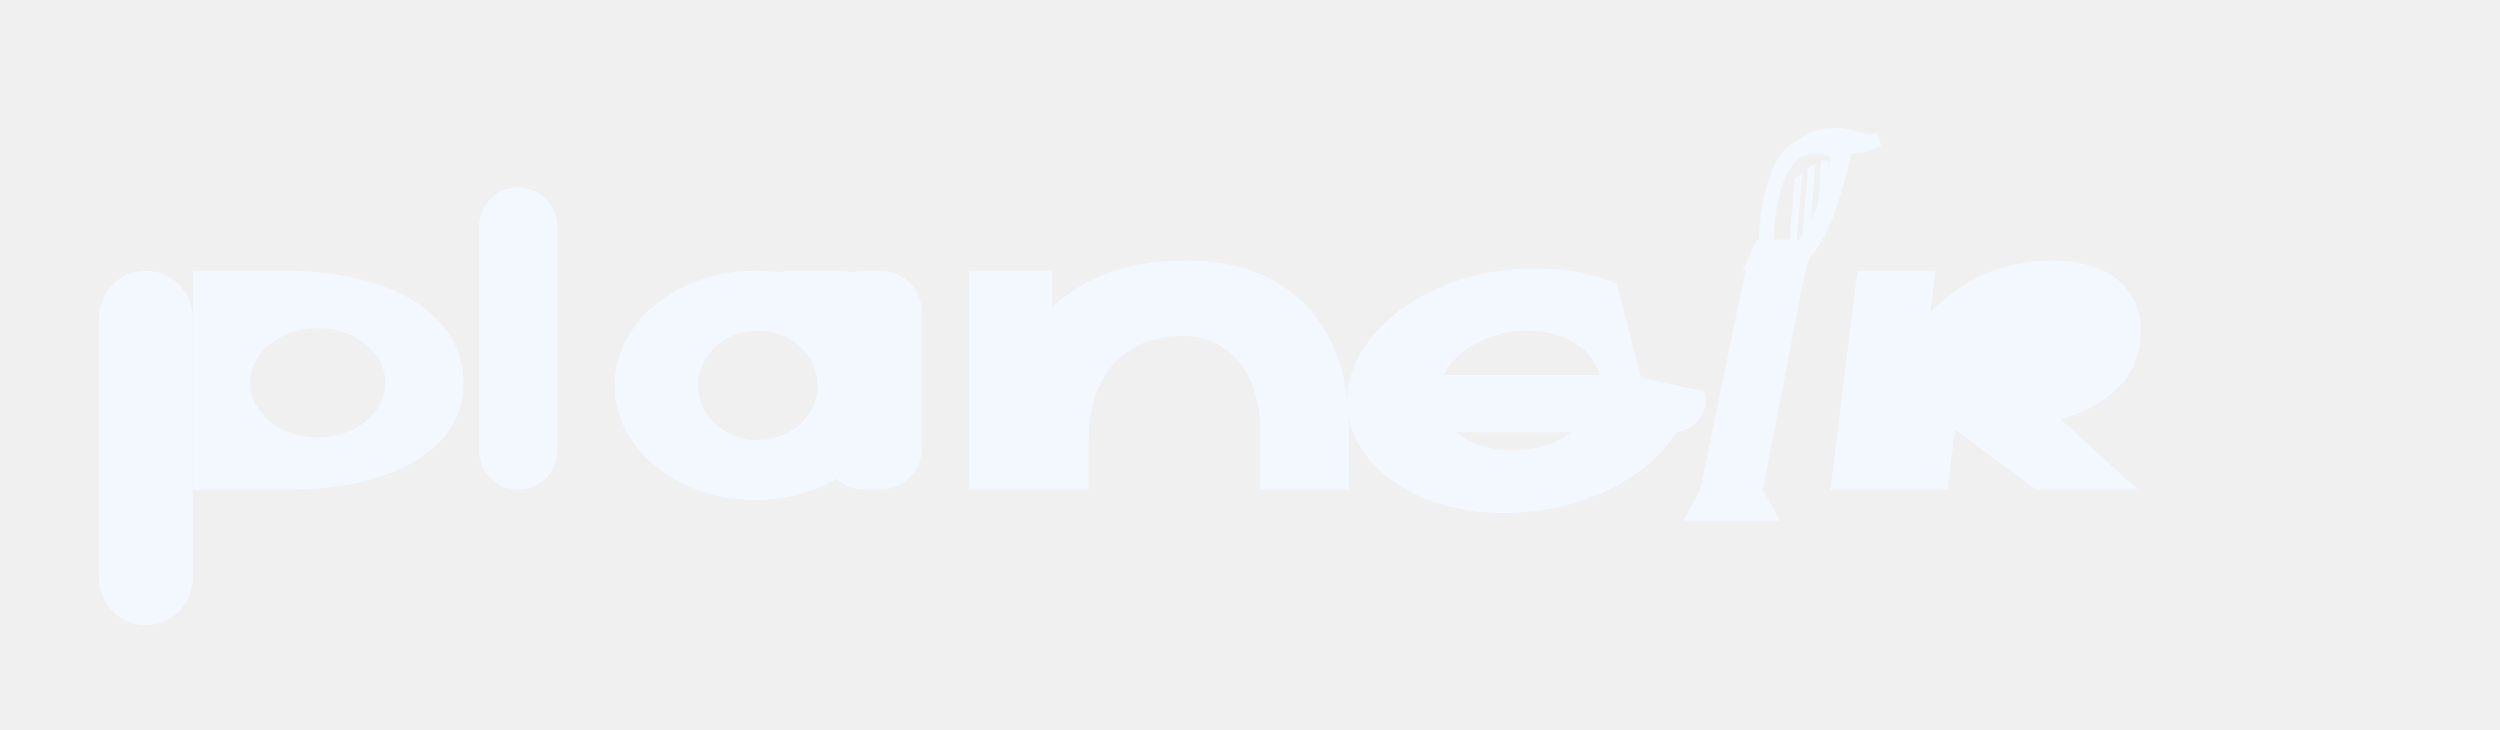
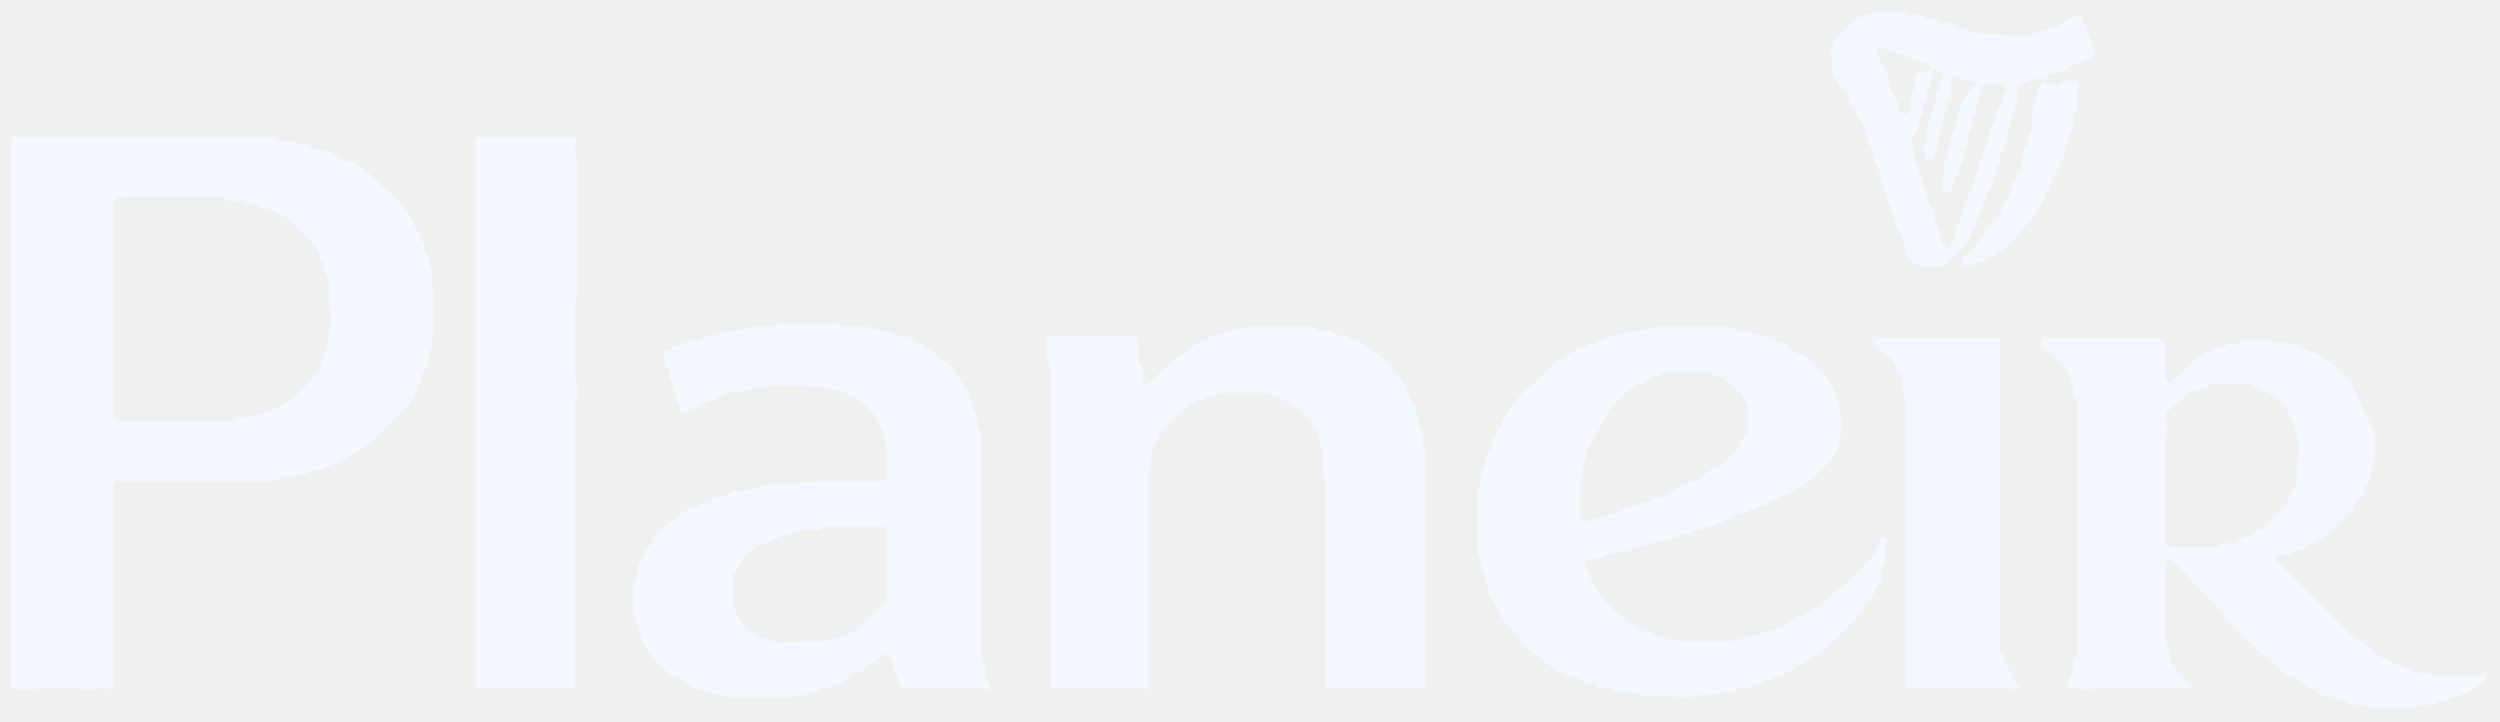
- <svg xmlns="http://www.w3.org/2000/svg" viewBox="0 0 960 280" width="960" height="280" role="img" aria-labelledby="title desc">
-   <defs>
-     <mask id="mask-p" x="0" y="0" width="160" height="252" maskUnits="userSpaceOnUse" maskContentUnits="userSpaceOnUse">
-       <rect x="0" y="0" width="160" height="252" fill="#000" />
-       <rect x="16" y="104" width="36" height="136" rx="18" fill="#fff" />
-       <path d="M52 104H88C130 104 156 122 156 147C156 173 128 188 89 188H52Z" fill="#fff" />
-       <ellipse cx="100" cy="147" rx="26" ry="21" fill="#000" />
-     </mask>
-     <mask id="mask-a" x="0" y="0" width="156" height="224" maskUnits="userSpaceOnUse" maskContentUnits="userSpaceOnUse">
-       <rect x="0" y="0" width="156" height="224" fill="#000" />
-       <ellipse cx="66" cy="148" rx="54" ry="44" fill="#fff" />
-       <rect x="92" y="104" width="38" height="84" rx="16" fill="#fff" />
-       <rect x="66" y="104" width="46" height="26" rx="13" fill="#fff" />
-       <ellipse cx="67" cy="148" rx="23" ry="21" fill="#000" />
-     </mask>
-     <mask id="mask-e" x="0" y="0" width="188" height="240" maskUnits="userSpaceOnUse" maskContentUnits="userSpaceOnUse">
-       <rect x="0" y="0" width="188" height="240" fill="#000" />
-       <ellipse cx="86" cy="150" rx="66" ry="47" fill="#fff" />
-       <ellipse cx="86" cy="150" rx="31" ry="23" fill="#000" />
-       <rect x="40" y="144" width="118" height="22" rx="11" fill="#fff" />
-       <path d="M116 103H188V157L132 145Z" fill="#000" />
-     </mask>
-   </defs>
-   <g id="logo" style="color:#F3F8FF">
-     <g id="wordmark" fill="currentColor">
-       <g id="letter-p" transform="translate(22 0)">
-         <rect x="0" y="0" width="160" height="252" fill="currentColor" mask="url(#mask-p)" />
-       </g>
-       <g id="letter-l" transform="translate(174 0)">
-         <rect x="10" y="72" width="30" height="116" rx="15" />
-       </g>
-       <g id="letter-a" transform="translate(224 0)">
-         <rect x="0" y="0" width="156" height="224" fill="currentColor" mask="url(#mask-a)" />
-       </g>
-       <g id="letter-n" transform="translate(354 0)">
-         <path d="M18 188V104H50V118C63 106 80 100 102 100C140 100 164 124 164 164V188H130V166C130 143 118 129 100 129C78 129 64 144 64 169V188Z" />
-       </g>
-       <g id="letter-e" transform="translate(516 0) skewX(-7)">
-         <rect x="0" y="0" width="188" height="240" fill="currentColor" mask="url(#mask-e)" />
-       </g>
-       <g id="letter-i" transform="translate(664 0) skewX(-7)">
-         <path d="M22 92H45L42 104H18ZM19 104H42L36 188H12ZM12 188H36L44 200H7Z" />
-       </g>
-       <g id="letter-r" transform="translate(708 0) skewX(-7)">
-         <path d="M18 188V104H48V120C59 107 74 100 92 100C116 100 130 113 130 131C130 146 120 156 103 161L136 188H97L63 165V188Z" />
-       </g>
-     </g>
-     <g id="harp" transform="translate(677 48) scale(0.72)">
-       <g id="harp-body" fill="currentColor">
-         <path fill-rule="evenodd" d="M19 8C28 1 40 0 52 4C55 5 58 6 61 4L63 11C58 14 52 15 47 15C46 23 43 31 41 38C37 53 30 66 20 77C14 84 8 89 2 92C-4 74-3 54 1 36C5 21 10 12 19 8ZM20 17C14 22 10 30 8 41C5 54 5 65 8 75C13 71 17 65 22 57C29 45 34 31 36 17C31 15 26 15 20 17Z" />
-       </g>
-       <g id="harp-strings" fill="currentColor">
-         <path d="M17 28L21 26L18 61L14 63Z" />
-         <path d="M24 23L28 21L25 56L21 58Z" />
-         <path d="M31 19L35 19L33 49L29 51Z" />
-         <path d="M38 18L42 19L40 42L36 44Z" />
-       </g>
-     </g>
+ <svg xmlns="http://www.w3.org/2000/svg" viewBox="0 0 1330 384" width="1330" height="384" role="img" aria-label="Planeir logo">
+   <g fill="#F3F8FF" fill-rule="evenodd">
+     <path d="M 1086.0,181.0 L 1086.0,185.0 L 1090.0,187.0 L 1098.0,195.0 L 1101.0,200.0 L 1101.0,203.0 L 1103.0,205.0 L 1103.0,210.0 L 1105.0,213.0 L 1105.0,349.0 L 1103.0,351.0 L 1103.0,358.0 L 1101.0,361.0 L 1100.0,366.0 L 1106.0,366.0 L 1107.0,367.0 L 1113.0,367.0 L 1114.0,366.0 L 1165.0,366.0 L 1165.0,364.0 L 1162.0,362.0 L 1155.0,352.0 L 1152.0,339.0 L 1152.0,299.0 L 1154.0,297.0 L 1164.0,306.0 L 1168.0,312.0 L 1174.0,317.0 L 1187.0,332.0 L 1210.0,354.0 L 1218.0,360.0 L 1220.0,360.0 L 1224.0,364.0 L 1226.0,364.0 L 1236.0,370.0 L 1242.0,371.0 L 1244.0,373.0 L 1249.0,373.0 L 1251.0,375.0 L 1258.0,375.0 L 1261.0,377.0 L 1283.0,377.0 L 1287.0,375.0 L 1294.0,375.0 L 1297.0,373.0 L 1301.0,373.0 L 1313.0,368.0 L 1322.0,362.0 L 1323.0,360.0 L 1322.0,359.0 L 1319.0,360.0 L 1295.0,360.0 L 1292.0,358.0 L 1286.0,358.0 L 1265.0,349.0 L 1255.0,340.0 L 1251.0,338.0 L 1210.0,297.0 L 1212.0,295.0 L 1218.0,295.0 L 1220.0,293.0 L 1223.0,293.0 L 1239.0,284.0 L 1252.0,271.0 L 1252.0,269.0 L 1258.0,262.0 L 1258.0,259.0 L 1260.0,257.0 L 1263.0,246.0 L 1263.0,230.0 L 1251.0,204.0 L 1241.0,194.0 L 1234.0,189.0 L 1220.0,183.0 L 1210.0,182.0 L 1209.0,181.0 L 1193.0,181.0 L 1190.0,183.0 L 1185.0,183.0 L 1183.0,185.0 L 1179.0,185.0 L 1177.0,187.0 L 1175.0,187.0 L 1167.0,192.0 L 1154.0,204.0 L 1152.0,202.0 L 1152.0,183.0 L 1151.0,180.0 L 1087.0,180.0 Z M 1211.0,211.0 L 1215.0,215.0 L 1220.0,224.0 L 1223.0,236.0 L 1222.0,256.0 L 1216.0,269.0 L 1203.0,282.0 L 1201.0,282.0 L 1199.0,284.0 L 1187.0,289.0 L 1183.0,289.0 L 1180.0,291.0 L 1154.0,291.0 L 1152.0,289.0 L 1152.0,231.0 L 1153.0,230.0 L 1152.0,221.0 L 1153.0,219.0 L 1165.0,209.0 L 1178.0,204.0 L 1196.0,204.0 Z M 998.0,180.0 L 997.0,184.0 L 1006.0,191.0 L 1012.0,201.0 L 1013.0,212.0 L 1014.0,213.0 L 1014.0,366.0 L 1068.0,366.0 L 1073.0,367.0 L 1075.0,365.0 L 1070.0,360.0 L 1070.0,358.0 L 1066.0,352.0 L 1066.0,348.0 L 1064.0,346.0 L 1064.0,181.0 L 1063.0,180.0 Z M 845.0,183.0 L 843.0,185.0 L 841.0,185.0 L 830.0,191.0 L 809.0,210.0 L 799.0,224.0 L 799.0,226.0 L 797.0,228.0 L 796.0,232.0 L 794.0,234.0 L 794.0,237.0 L 790.0,244.0 L 790.0,248.0 L 788.0,250.0 L 788.0,256.0 L 786.0,261.0 L 786.0,274.0 L 785.0,275.0 L 786.0,276.0 L 786.0,294.0 L 788.0,299.0 L 788.0,303.0 L 790.0,306.0 L 790.0,310.0 L 792.0,312.0 L 792.0,316.0 L 801.0,332.0 L 815.0,347.0 L 830.0,358.0 L 832.0,358.0 L 834.0,360.0 L 838.0,360.0 L 845.0,364.0 L 849.0,364.0 L 851.0,366.0 L 856.0,366.0 L 860.0,368.0 L 872.0,369.0 L 873.0,370.0 L 901.0,371.0 L 902.0,370.0 L 922.0,368.0 L 925.0,366.0 L 930.0,366.0 L 933.0,364.0 L 937.0,364.0 L 939.0,362.0 L 942.0,362.0 L 944.0,360.0 L 947.0,360.0 L 969.0,347.0 L 986.0,331.0 L 997.0,316.0 L 997.0,314.0 L 1001.0,308.0 L 1001.0,302.0 L 1003.0,298.0 L 1003.0,289.0 L 1004.0,288.0 L 1003.0,286.0 L 1001.0,286.0 L 997.0,295.0 L 987.0,306.0 L 967.0,323.0 L 953.0,330.0 L 948.0,334.0 L 922.0,341.0 L 892.0,341.0 L 883.0,339.0 L 877.0,336.0 L 874.0,336.0 L 861.0,327.0 L 855.0,321.0 L 848.0,312.0 L 843.0,300.0 L 846.0,297.0 L 851.0,297.0 L 854.0,295.0 L 867.0,293.0 L 869.0,291.0 L 875.0,291.0 L 878.0,289.0 L 892.0,286.0 L 895.0,284.0 L 899.0,284.0 L 901.0,282.0 L 905.0,282.0 L 907.0,280.0 L 911.0,280.0 L 913.0,278.0 L 916.0,278.0 L 926.0,273.0 L 929.0,273.0 L 931.0,271.0 L 934.0,271.0 L 936.0,269.0 L 939.0,269.0 L 941.0,267.0 L 955.0,261.0 L 965.0,254.0 L 973.0,246.0 L 977.0,240.0 L 980.0,229.0 L 978.0,214.0 L 975.0,206.0 L 971.0,200.0 L 961.0,190.0 L 954.0,187.0 L 950.0,183.0 L 937.0,178.0 L 924.0,176.0 L 920.0,174.0 L 881.0,174.0 L 874.0,176.0 L 867.0,176.0 L 856.0,179.0 L 853.0,181.0 L 850.0,181.0 L 848.0,183.0 Z M 926.0,209.0 L 930.0,216.0 L 930.0,230.0 L 926.0,235.0 L 926.0,237.0 L 915.0,248.0 L 913.0,248.0 L 902.0,256.0 L 899.0,256.0 L 897.0,258.0 L 895.0,258.0 L 883.0,265.0 L 880.0,265.0 L 878.0,267.0 L 874.0,267.0 L 872.0,269.0 L 869.0,269.0 L 851.0,276.0 L 847.0,276.0 L 844.0,278.0 L 840.0,275.0 L 841.0,254.0 L 842.0,253.0 L 842.0,247.0 L 844.0,244.0 L 844.0,240.0 L 857.0,217.0 L 865.0,209.0 L 872.0,204.0 L 874.0,204.0 L 880.0,200.0 L 883.0,200.0 L 885.0,198.0 L 910.0,198.0 L 912.0,200.0 L 915.0,200.0 Z M 734.0,189.0 L 722.0,181.0 L 719.0,181.0 L 717.0,179.0 L 714.0,179.0 L 707.0,176.0 L 701.0,176.0 L 698.0,174.0 L 663.0,174.0 L 644.0,179.0 L 642.0,181.0 L 636.0,183.0 L 632.0,187.0 L 625.0,191.0 L 610.0,205.0 L 608.0,203.0 L 608.0,196.0 L 606.0,193.0 L 606.0,184.0 L 604.0,179.0 L 559.0,179.0 L 557.0,180.0 L 557.0,190.0 L 559.0,197.0 L 559.0,366.0 L 561.0,367.0 L 562.0,366.0 L 569.0,366.0 L 570.0,367.0 L 572.0,366.0 L 606.0,366.0 L 610.0,367.0 L 611.0,366.0 L 611.0,250.0 L 612.0,249.0 L 613.0,238.0 L 615.0,236.0 L 617.0,230.0 L 630.0,217.0 L 637.0,213.0 L 640.0,213.0 L 642.0,211.0 L 646.0,211.0 L 649.0,209.0 L 674.0,209.0 L 680.0,211.0 L 690.0,217.0 L 697.0,224.0 L 701.0,230.0 L 704.0,242.0 L 704.0,253.0 L 705.0,254.0 L 705.0,366.0 L 755.0,366.0 L 756.0,367.0 L 758.0,366.0 L 758.0,239.0 L 757.0,238.0 L 757.0,230.0 L 755.0,227.0 L 755.0,222.0 L 753.0,220.0 L 753.0,216.0 L 751.0,214.0 L 746.0,202.0 Z M 353.0,187.0 L 354.0,194.0 L 356.0,197.0 L 356.0,201.0 L 358.0,204.0 L 358.0,207.0 L 360.0,209.0 L 360.0,214.0 L 362.0,217.0 L 362.0,220.0 L 388.0,209.0 L 396.0,208.0 L 401.0,206.0 L 409.0,206.0 L 410.0,205.0 L 441.0,206.0 L 455.0,211.0 L 464.0,219.0 L 470.0,230.0 L 470.0,234.0 L 472.0,239.0 L 472.0,254.0 L 470.0,256.0 L 434.0,256.0 L 433.0,257.0 L 429.0,256.0 L 428.0,257.0 L 407.0,258.0 L 397.0,261.0 L 391.0,261.0 L 388.0,263.0 L 379.0,265.0 L 377.0,267.0 L 374.0,267.0 L 372.0,269.0 L 364.0,272.0 L 356.0,278.0 L 347.0,287.0 L 347.0,289.0 L 343.0,293.0 L 343.0,295.0 L 339.0,302.0 L 339.0,307.0 L 337.0,311.0 L 337.0,327.0 L 339.0,330.0 L 339.0,334.0 L 341.0,337.0 L 341.0,340.0 L 349.0,352.0 L 358.0,360.0 L 360.0,360.0 L 369.0,366.0 L 389.0,371.0 L 402.0,371.0 L 403.0,372.0 L 404.0,371.0 L 421.0,371.0 L 422.0,370.0 L 428.0,370.0 L 431.0,368.0 L 435.0,368.0 L 438.0,366.0 L 441.0,366.0 L 443.0,364.0 L 446.0,364.0 L 455.0,358.0 L 459.0,357.0 L 471.0,347.0 L 475.0,351.0 L 475.0,355.0 L 480.0,366.0 L 522.0,366.0 L 526.0,367.0 L 527.0,365.0 L 524.0,360.0 L 524.0,354.0 L 522.0,351.0 L 522.0,230.0 L 520.0,227.0 L 520.0,222.0 L 518.0,219.0 L 516.0,210.0 L 507.0,196.0 L 494.0,185.0 L 492.0,185.0 L 487.0,181.0 L 482.0,179.0 L 479.0,179.0 L 472.0,176.0 L 467.0,176.0 L 463.0,174.0 L 449.0,174.0 L 446.0,172.0 L 416.0,172.0 L 411.0,174.0 L 399.0,174.0 L 393.0,176.0 L 387.0,176.0 L 379.0,179.0 L 375.0,179.0 L 372.0,181.0 L 368.0,181.0 Z M 472.0,282.0 L 472.0,318.0 L 468.0,324.0 L 460.0,332.0 L 454.0,336.0 L 440.0,341.0 L 414.0,342.0 L 402.0,338.0 L 395.0,332.0 L 390.0,323.0 L 390.0,306.0 L 397.0,295.0 L 402.0,291.0 L 419.0,284.0 L 423.0,284.0 L 427.0,282.0 L 436.0,282.0 L 439.0,280.0 L 470.0,280.0 Z M 254.0,73.0 L 253.0,74.0 L 253.0,366.0 L 306.0,366.0 L 306.0,212.0 L 307.0,211.0 L 307.0,204.0 L 306.0,203.0 L 306.0,160.0 L 307.0,159.0 L 307.0,85.0 L 306.0,84.0 L 306.0,73.0 Z M 176.0,81.0 L 166.0,79.0 L 164.0,77.0 L 159.0,77.0 L 156.0,75.0 L 149.0,75.0 L 145.0,73.0 L 6.0,73.0 L 6.0,366.0 L 8.0,367.0 L 10.0,366.0 L 11.0,367.0 L 19.0,367.0 L 20.0,366.0 L 42.0,366.0 L 43.0,367.0 L 57.0,366.0 L 58.0,367.0 L 60.0,366.0 L 60.0,258.0 L 62.0,256.0 L 146.0,256.0 L 149.0,254.0 L 164.0,252.0 L 166.0,250.0 L 170.0,250.0 L 182.0,245.0 L 197.0,236.0 L 217.0,216.0 L 222.0,207.0 L 222.0,205.0 L 224.0,203.0 L 224.0,200.0 L 228.0,193.0 L 228.0,188.0 L 230.0,184.0 L 231.0,154.0 L 230.0,153.0 L 230.0,145.0 L 228.0,140.0 L 228.0,136.0 L 226.0,133.0 L 226.0,130.0 L 224.0,128.0 L 224.0,125.0 L 220.0,120.0 L 220.0,118.0 L 215.0,110.0 L 196.0,92.0 L 187.0,86.0 L 185.0,86.0 Z M 62.0,105.0 L 119.0,105.0 L 121.0,107.0 L 129.0,107.0 L 132.0,109.0 L 137.0,109.0 L 140.0,111.0 L 143.0,111.0 L 153.0,116.0 L 166.0,129.0 L 170.0,135.0 L 170.0,138.0 L 172.0,140.0 L 172.0,143.0 L 175.0,150.0 L 176.0,174.0 L 175.0,175.0 L 175.0,181.0 L 170.0,196.0 L 166.0,202.0 L 155.0,213.0 L 143.0,219.0 L 132.0,222.0 L 126.0,222.0 L 123.0,224.0 L 62.0,224.0 L 60.0,222.0 L 60.0,107.0 Z M 987.0,10.0 L 976.0,21.0 L 974.0,28.0 L 975.0,39.0 L 978.0,45.0 L 984.0,52.0 L 984.0,54.0 L 993.0,70.0 L 993.0,74.0 L 997.0,81.0 L 997.0,86.0 L 999.0,88.0 L 1002.0,101.0 L 1004.0,103.0 L 1004.0,107.0 L 1006.0,110.0 L 1006.0,113.0 L 1008.0,115.0 L 1008.0,119.0 L 1012.0,126.0 L 1015.0,137.0 L 1018.0,140.0 L 1023.0,142.0 L 1033.0,142.0 L 1044.0,132.0 L 1049.0,125.0 L 1049.0,122.0 L 1051.0,120.0 L 1051.0,118.0 L 1055.0,111.0 L 1055.0,108.0 L 1057.0,106.0 L 1057.0,103.0 L 1060.0,98.0 L 1060.0,95.0 L 1062.0,93.0 L 1062.0,89.0 L 1064.0,87.0 L 1064.0,83.0 L 1068.0,74.0 L 1068.0,70.0 L 1070.0,67.0 L 1070.0,63.0 L 1073.0,54.0 L 1073.0,46.0 L 1075.0,44.0 L 1078.0,44.0 L 1082.0,42.0 L 1086.0,42.0 L 1088.0,44.0 L 1084.0,47.0 L 1081.0,63.0 L 1081.0,69.0 L 1079.0,72.0 L 1079.0,77.0 L 1077.0,79.0 L 1075.0,90.0 L 1073.0,92.0 L 1073.0,95.0 L 1071.0,97.0 L 1069.0,104.0 L 1066.0,108.0 L 1064.0,114.0 L 1054.0,126.0 L 1053.0,129.0 L 1044.0,138.0 L 1044.0,141.0 L 1049.0,141.0 L 1059.0,137.0 L 1068.0,131.0 L 1083.0,114.0 L 1088.0,105.0 L 1088.0,103.0 L 1090.0,101.0 L 1090.0,99.0 L 1092.0,97.0 L 1092.0,95.0 L 1094.0,93.0 L 1094.0,91.0 L 1096.0,89.0 L 1096.0,86.0 L 1098.0,84.0 L 1101.0,71.0 L 1103.0,68.0 L 1103.0,61.0 L 1105.0,59.0 L 1105.0,48.0 L 1106.0,47.0 L 1105.0,43.0 L 1099.0,43.0 L 1094.0,45.0 L 1089.0,45.0 L 1087.0,43.0 L 1090.0,40.0 L 1098.0,38.0 L 1100.0,36.0 L 1114.0,30.0 L 1114.0,26.0 L 1107.0,8.0 L 1105.0,8.0 L 1095.0,14.0 L 1078.0,19.0 L 1053.0,18.0 L 1040.0,14.0 L 1037.0,12.0 L 1033.0,12.0 L 1030.0,10.0 L 1025.0,10.0 L 1022.0,8.0 L 1016.0,8.0 L 1013.0,6.0 L 999.0,6.0 Z M 1029.0,36.0 L 1034.0,41.0 L 1032.0,43.0 L 1032.0,47.0 L 1030.0,49.0 L 1030.0,53.0 L 1025.0,69.0 L 1025.0,76.0 L 1023.0,79.0 L 1025.0,85.0 L 1028.0,85.0 L 1031.0,77.0 L 1034.0,61.0 L 1036.0,59.0 L 1036.0,54.0 L 1038.0,52.0 L 1038.0,42.0 L 1040.0,40.0 L 1043.0,42.0 L 1050.0,43.0 L 1052.0,45.0 L 1047.0,49.0 L 1041.0,61.0 L 1040.0,70.0 L 1038.0,72.0 L 1038.0,77.0 L 1036.0,79.0 L 1036.0,85.0 L 1034.0,87.0 L 1034.0,94.0 L 1033.0,95.0 L 1034.0,103.0 L 1038.0,102.0 L 1038.0,100.0 L 1040.0,98.0 L 1040.0,95.0 L 1042.0,93.0 L 1042.0,90.0 L 1044.0,87.0 L 1045.0,80.0 L 1047.0,76.0 L 1047.0,71.0 L 1049.0,68.0 L 1049.0,63.0 L 1051.0,61.0 L 1051.0,56.0 L 1053.0,53.0 L 1053.0,47.0 L 1055.0,45.0 L 1066.0,45.0 L 1068.0,47.0 L 1066.0,49.0 L 1066.0,53.0 L 1062.0,59.0 L 1062.0,63.0 L 1058.0,70.0 L 1058.0,74.0 L 1053.0,86.0 L 1053.0,90.0 L 1051.0,93.0 L 1051.0,96.0 L 1049.0,98.0 L 1049.0,101.0 L 1047.0,103.0 L 1047.0,106.0 L 1045.0,108.0 L 1045.0,111.0 L 1040.0,123.0 L 1040.0,127.0 L 1036.0,133.0 L 1033.0,129.0 L 1032.0,123.0 L 1029.0,117.0 L 1029.0,113.0 L 1025.0,105.0 L 1025.0,102.0 L 1023.0,100.0 L 1023.0,95.0 L 1021.0,93.0 L 1021.0,89.0 L 1019.0,86.0 L 1017.0,75.0 L 1021.0,67.0 L 1021.0,63.0 L 1023.0,61.0 L 1023.0,55.0 L 1025.0,53.0 L 1025.0,48.0 L 1027.0,46.0 L 1027.0,42.0 L 1029.0,40.0 L 1027.0,38.0 Z M 1000.0,25.0 L 1026.0,34.0 L 1028.0,36.0 L 1026.0,38.0 L 1021.0,38.0 L 1019.0,41.0 L 1019.0,46.0 L 1017.0,50.0 L 1016.0,59.0 L 1014.0,61.0 L 1010.0,58.0 L 1010.0,55.0 L 1006.0,48.0 L 1005.0,42.0 L 998.0,28.0 Z" />
  </g>
</svg>
